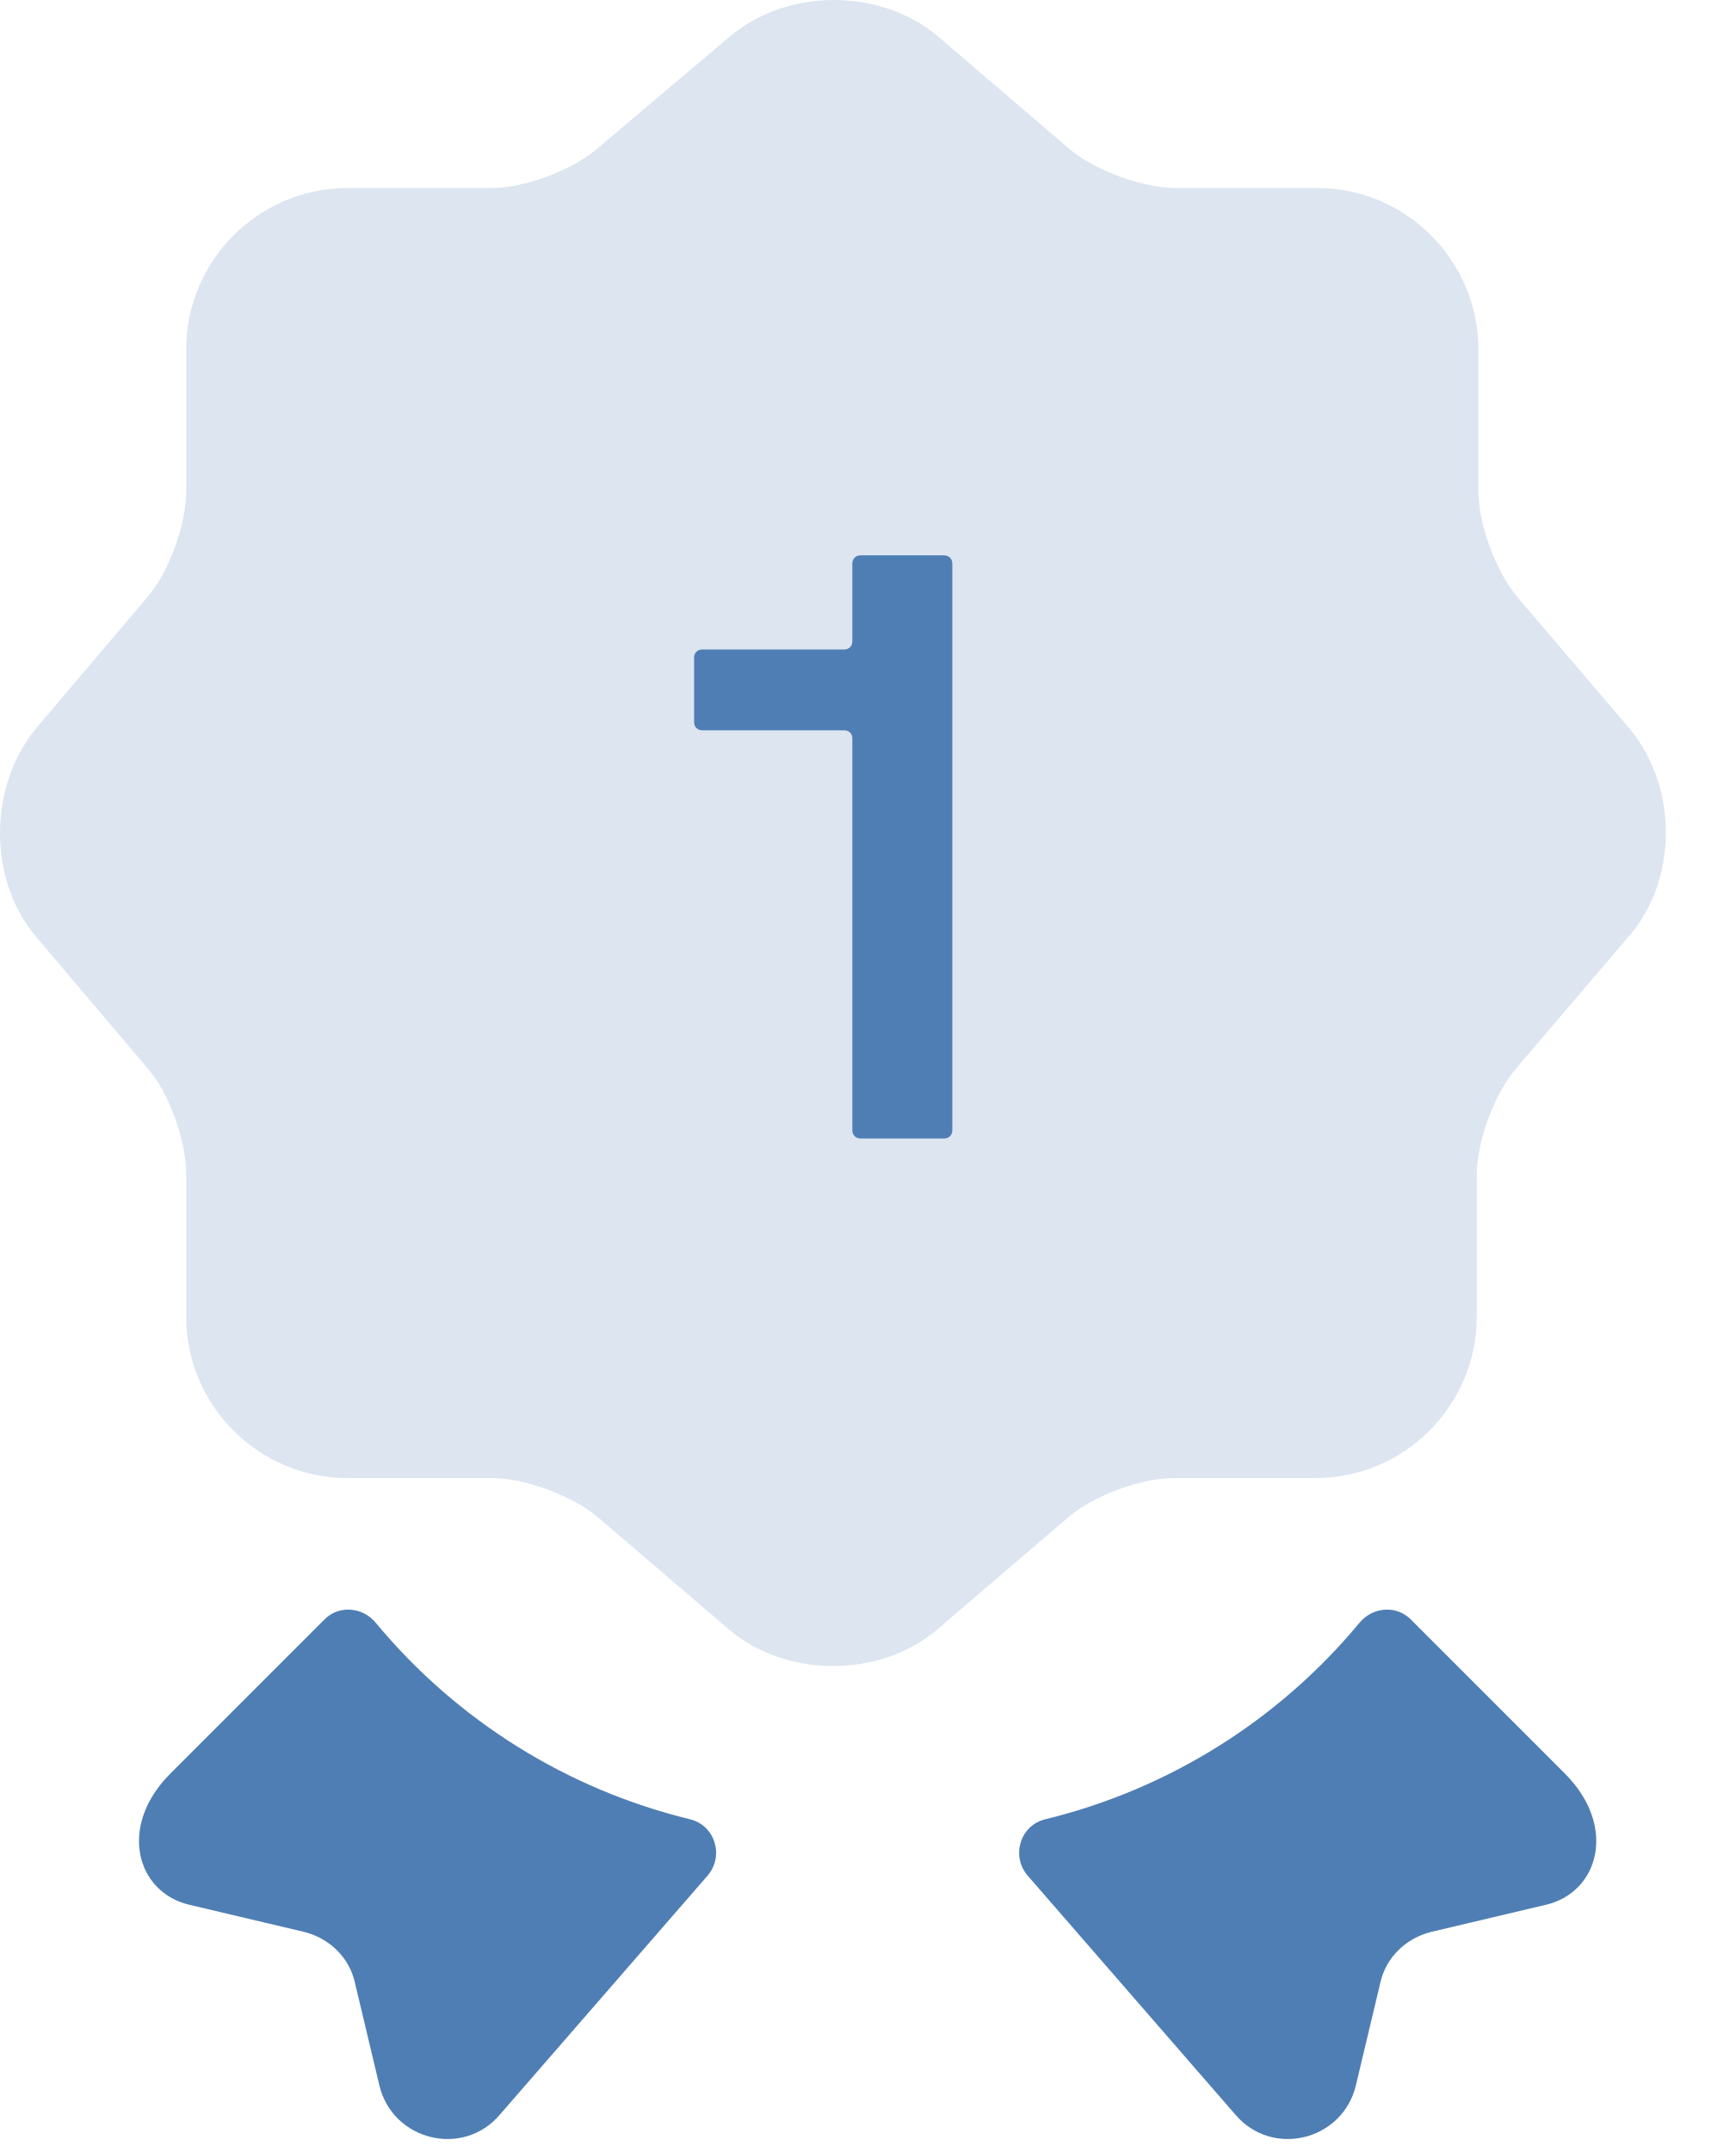
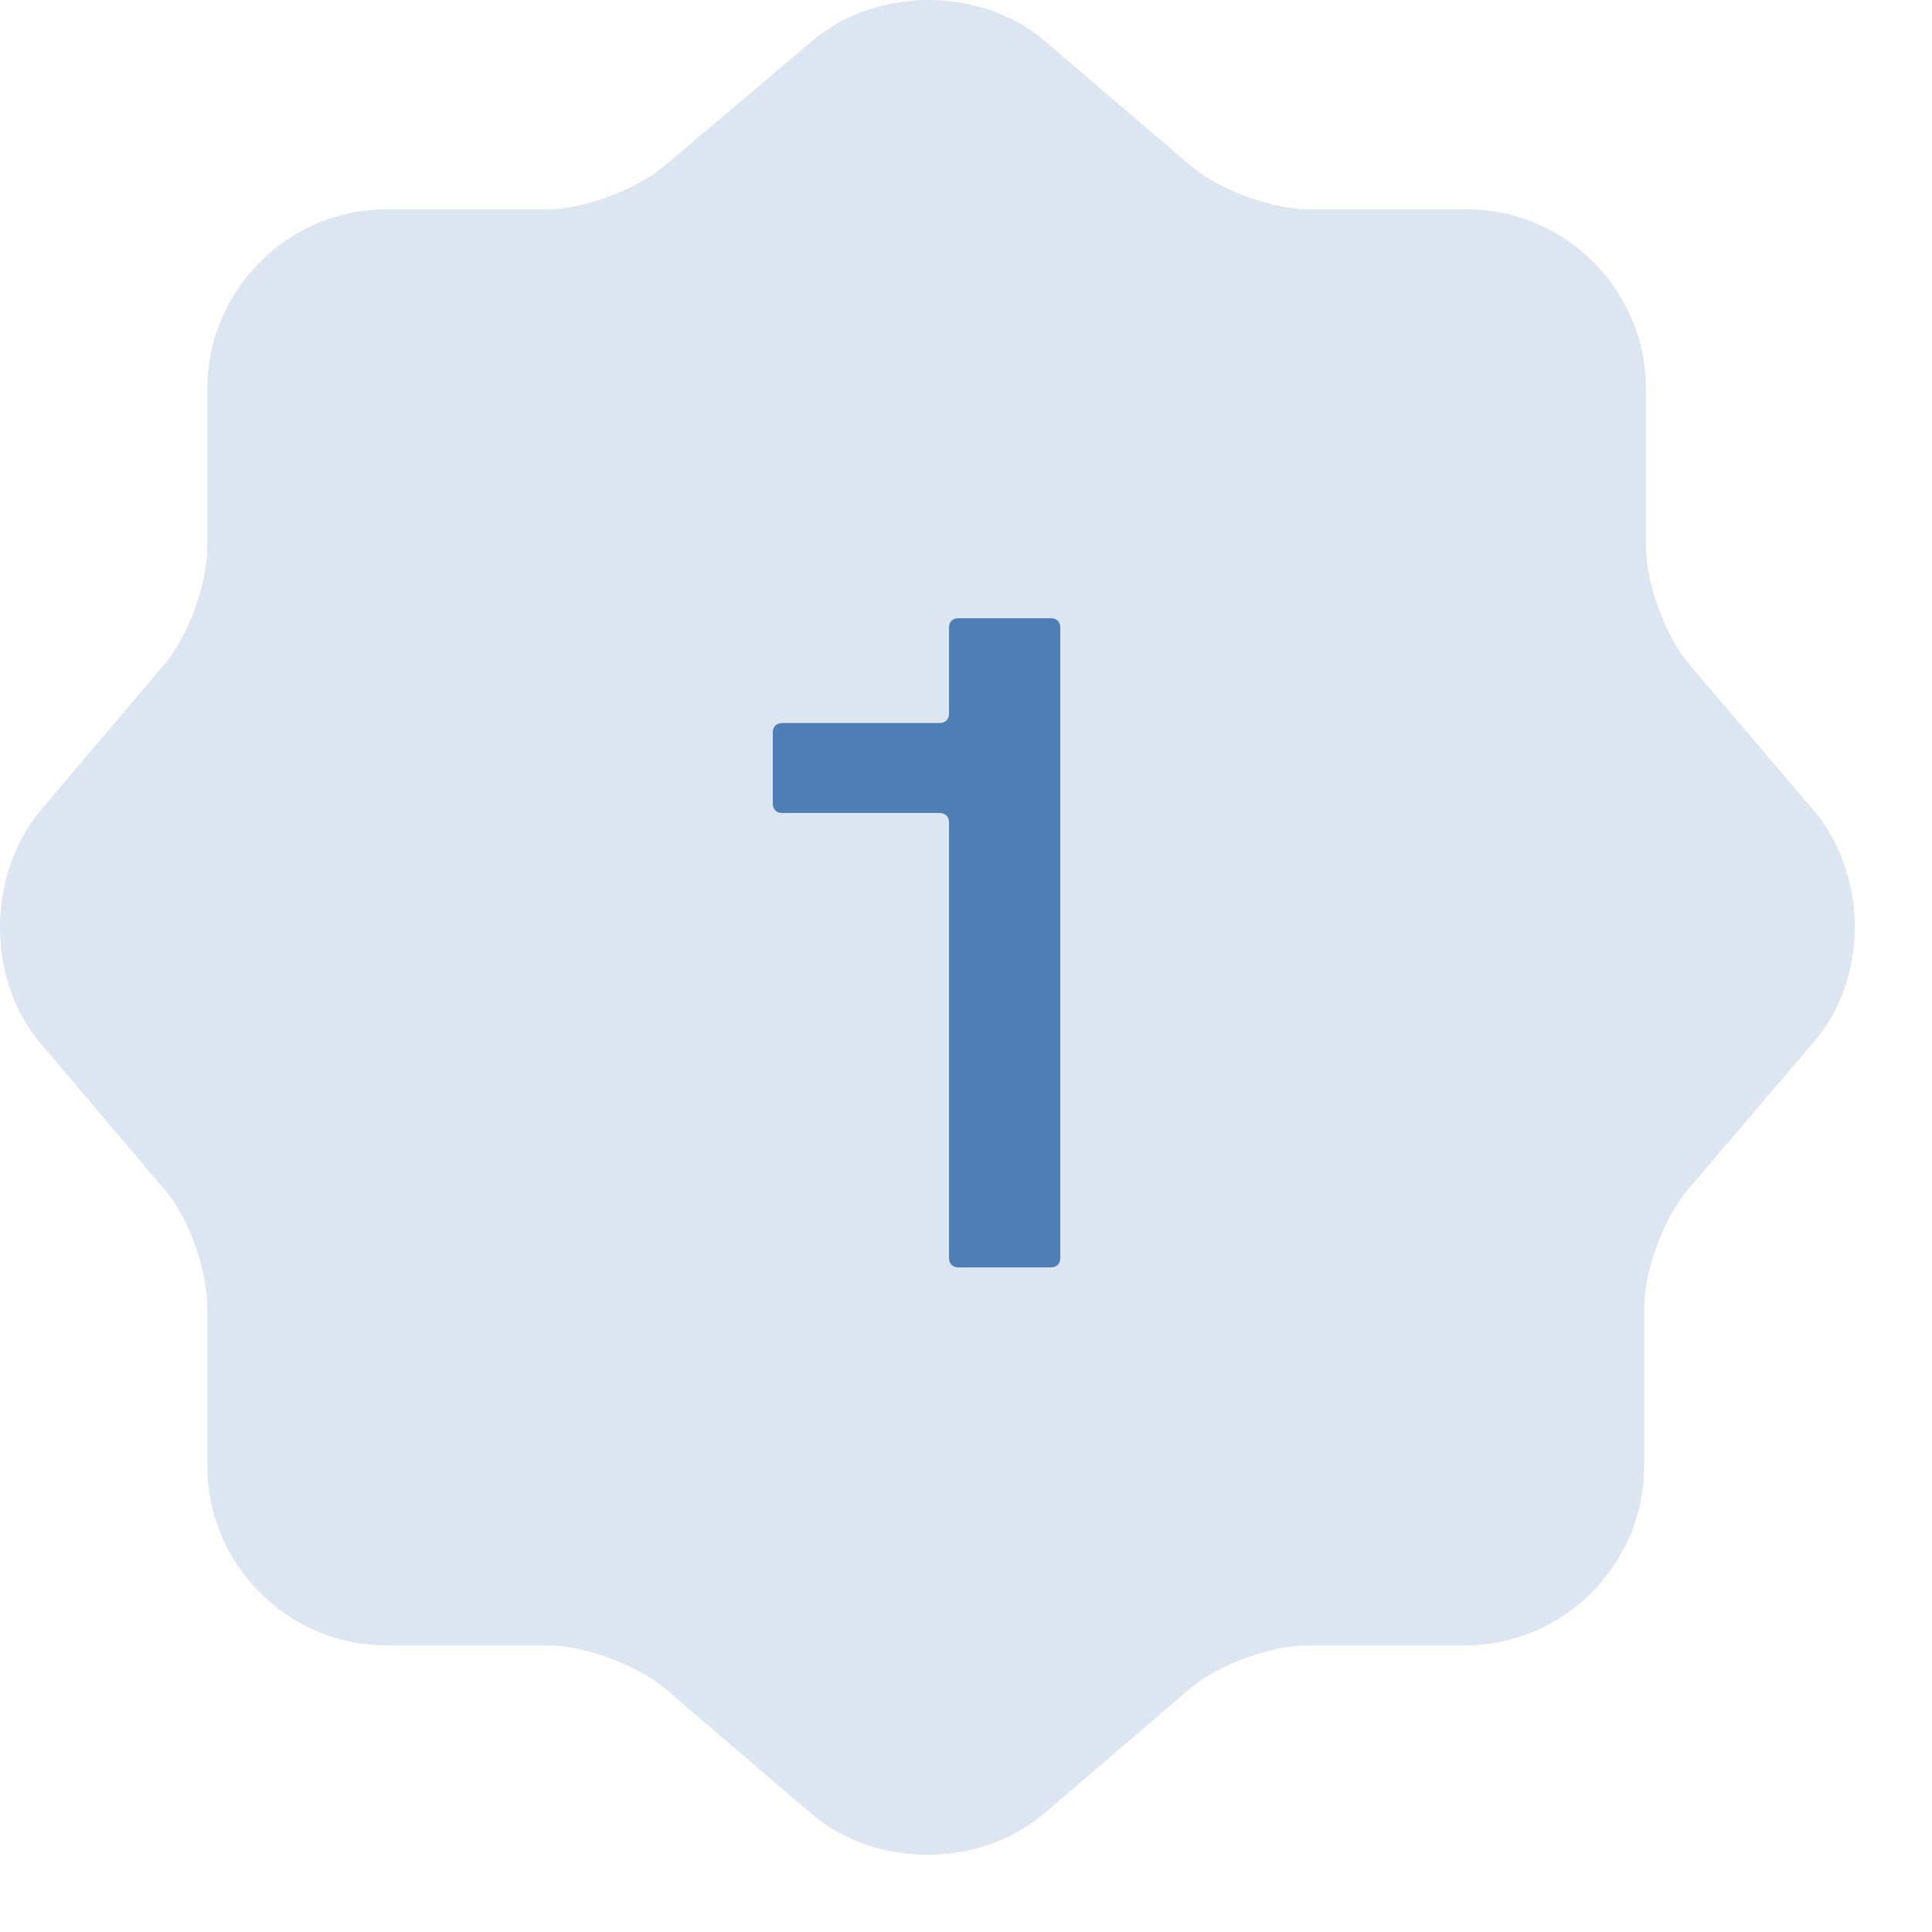
- <svg xmlns="http://www.w3.org/2000/svg" width="25" height="31" viewBox="7 7 25 31" fill="none">
+ <svg xmlns="http://www.w3.org/2000/svg" width="25" height="25" viewBox="7 7 25 25" fill="none">
  <g>
    <path d="M17.508 7.532C18.336 6.823 19.694 6.823 20.522 7.532L22.418 9.155C22.779 9.456 23.463 9.709 23.943 9.709H25.983C27.255 9.709 28.299 10.755 28.299 12.03V14.074C28.299 14.555 28.552 15.229 28.852 15.59L30.472 17.49C31.18 18.332 31.18 19.691 30.448 20.509L28.828 22.409C28.527 22.77 28.276 23.444 28.276 23.925V25.97C28.276 27.244 27.231 28.291 25.959 28.291H23.918C23.438 28.291 22.766 28.543 22.406 28.844L20.509 30.468C19.681 31.177 18.325 31.177 17.497 30.468L15.6 28.844C15.24 28.543 14.556 28.291 14.088 28.291H11.999C10.727 28.291 9.683 27.244 9.683 25.97V23.913C9.683 23.444 9.443 22.758 9.143 22.409L7.522 20.497C6.826 19.679 6.826 18.332 7.522 17.49L9.143 15.578C9.443 15.217 9.683 14.543 9.683 14.074V12.03C9.683 10.755 10.727 9.709 11.999 9.709H14.076C14.556 9.709 15.228 9.456 15.588 9.155L17.508 7.532Z" fill="#DCE5F0" />
  </g>
-   <path d="M29.275 34.438L27.625 34.828C27.255 34.918 26.965 35.198 26.885 35.568L26.535 37.038C26.345 37.838 25.325 38.088 24.795 37.458L21.805 34.018C21.565 33.738 21.695 33.298 22.055 33.208C23.825 32.778 25.415 31.788 26.585 30.378C26.775 30.148 27.115 30.118 27.325 30.328L29.545 32.548C30.305 33.308 30.035 34.258 29.275 34.438Z" fill="#4F7EB4" />
-   <path d="M9.725 34.438L11.375 34.828C11.745 34.918 12.035 35.198 12.115 35.568L12.465 37.038C12.655 37.838 13.675 38.088 14.205 37.458L17.195 34.018C17.435 33.738 17.305 33.298 16.945 33.208C15.175 32.778 13.585 31.788 12.415 30.378C12.225 30.148 11.885 30.118 11.675 30.328L9.455 32.548C8.695 33.308 8.965 34.258 9.725 34.438Z" fill="#4F7EB4" />
  <path d="M17 16.476C17 16.404 17.048 16.356 17.12 16.356H19.16C19.232 16.356 19.28 16.308 19.28 16.236V15.12C19.28 15.048 19.328 15 19.4 15H20.6C20.672 15 20.72 15.048 20.72 15.12V23.28C20.72 23.352 20.672 23.4 20.6 23.4H19.4C19.328 23.4 19.28 23.352 19.28 23.28V17.64C19.28 17.568 19.232 17.52 19.16 17.52H17.12C17.048 17.52 17 17.472 17 17.4V16.476Z" fill="#4F7EB4" />
</svg>
